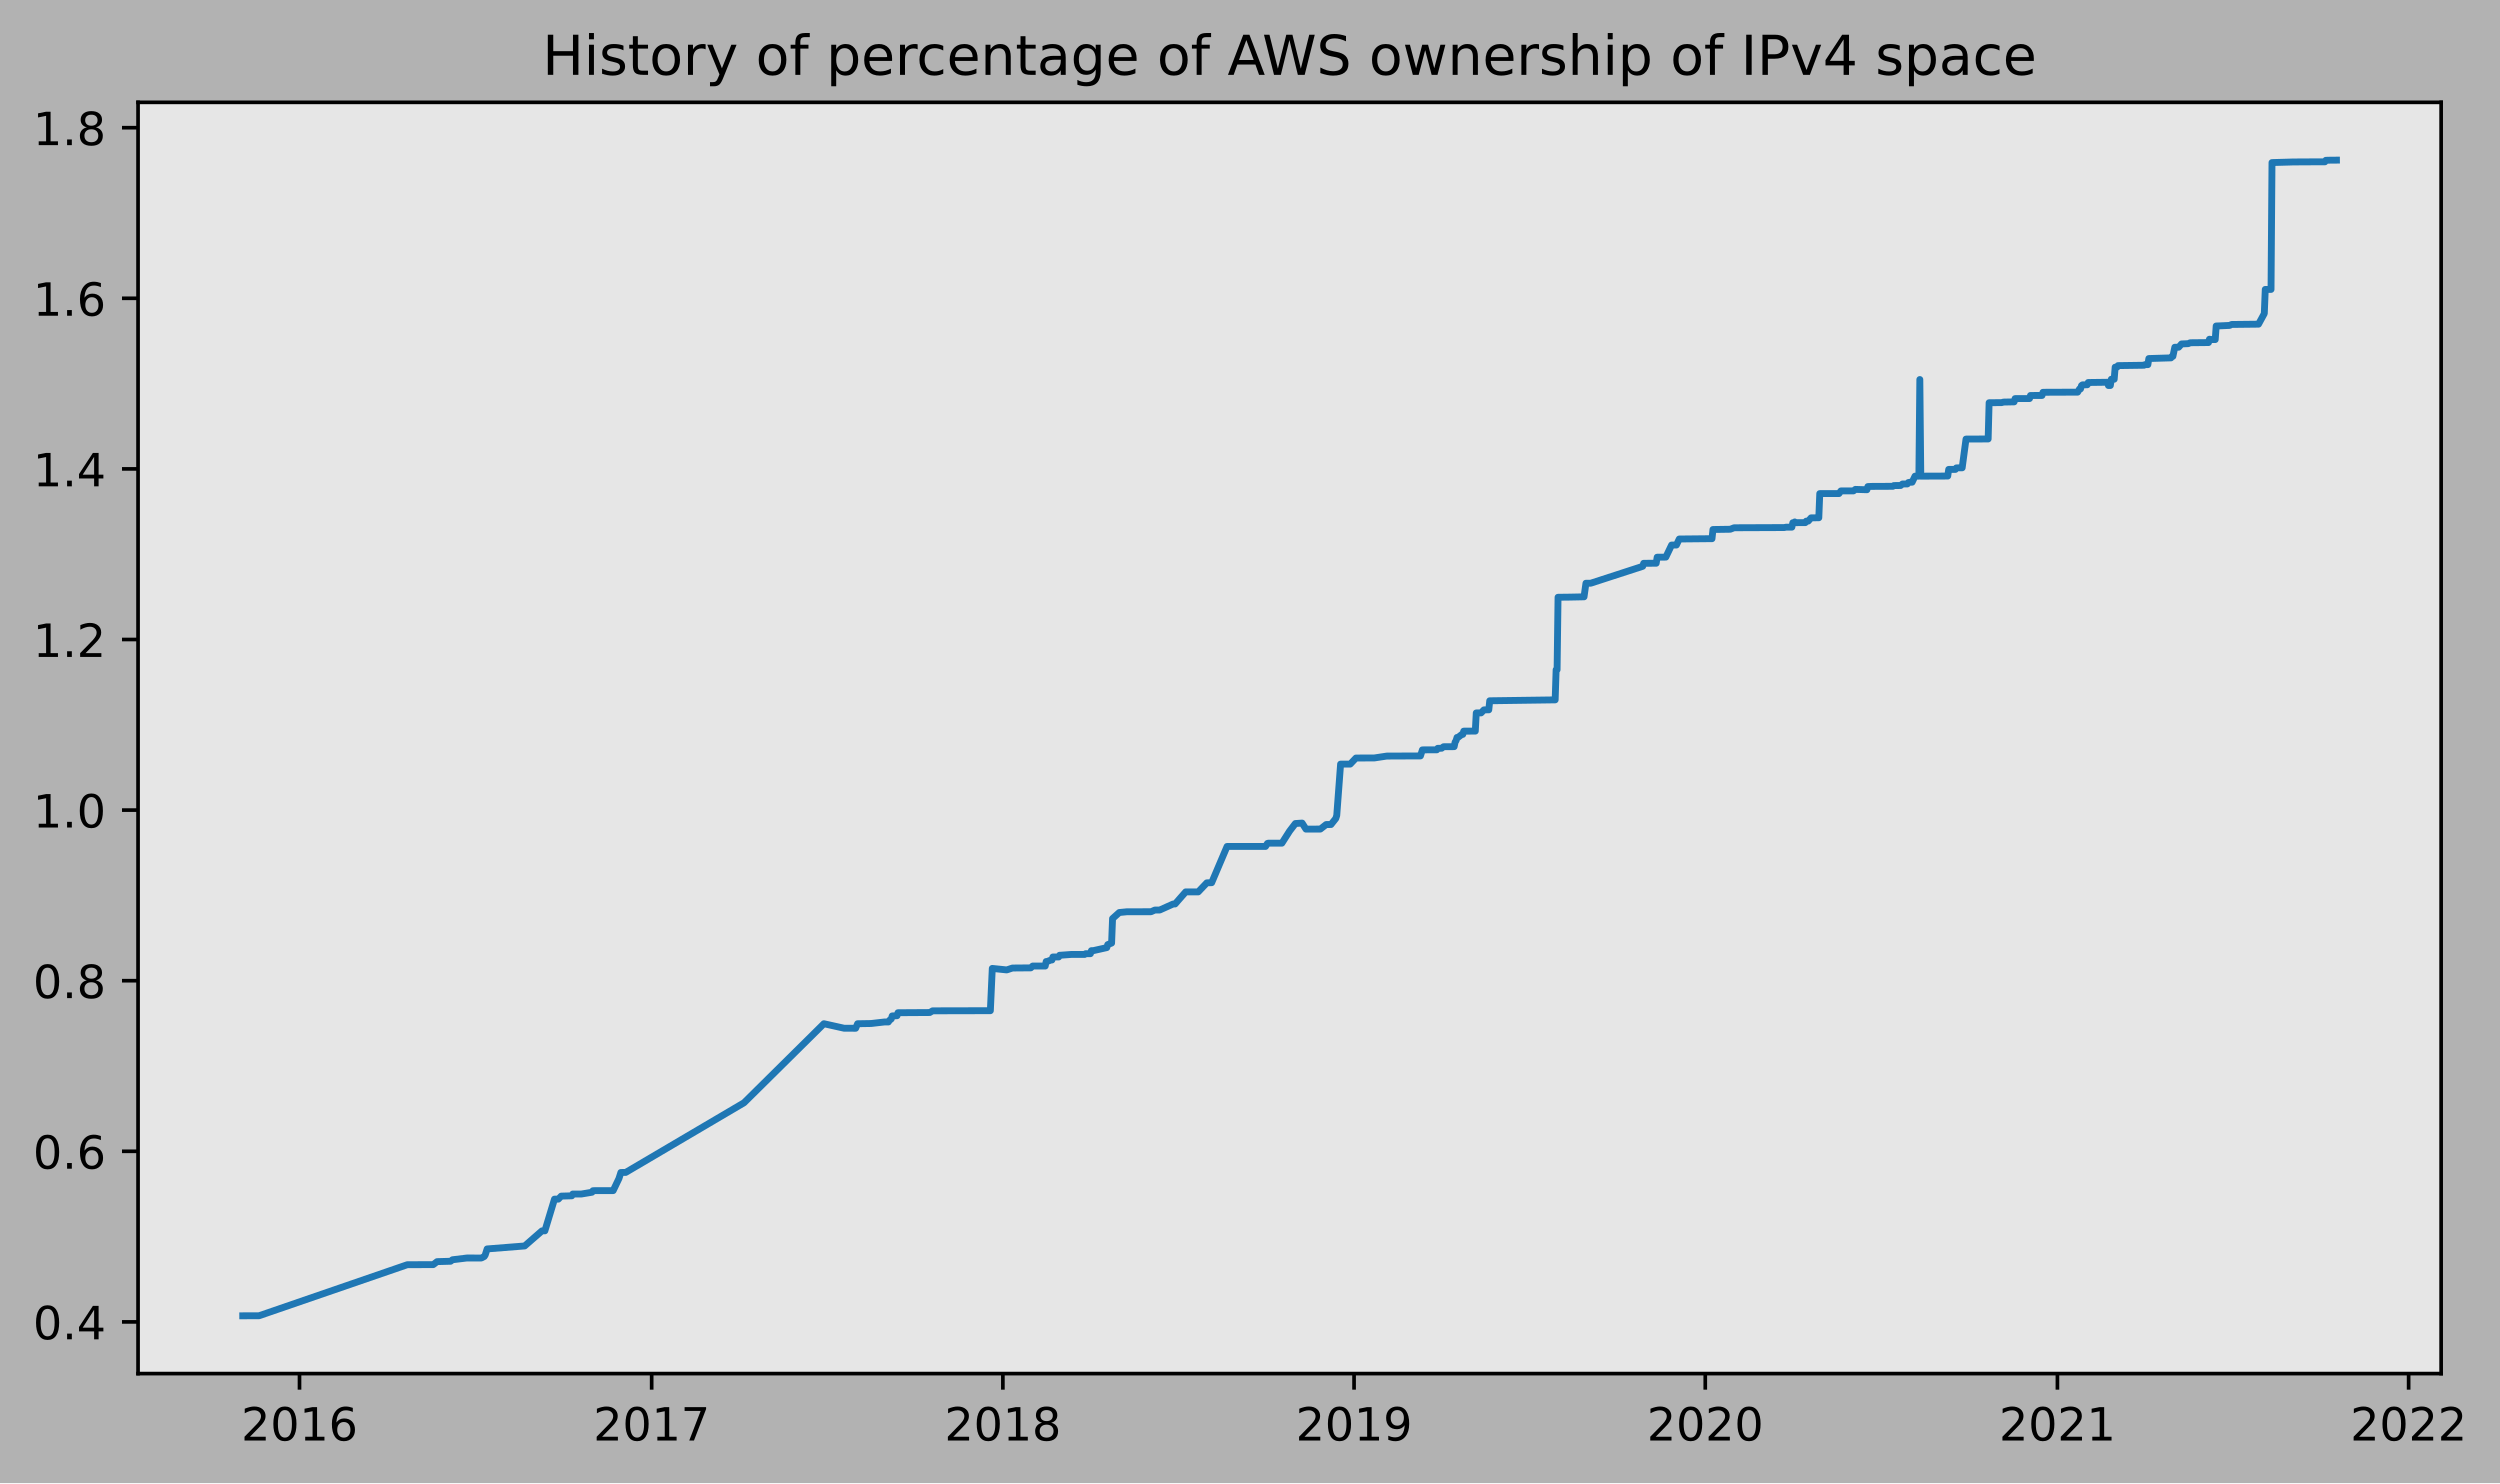
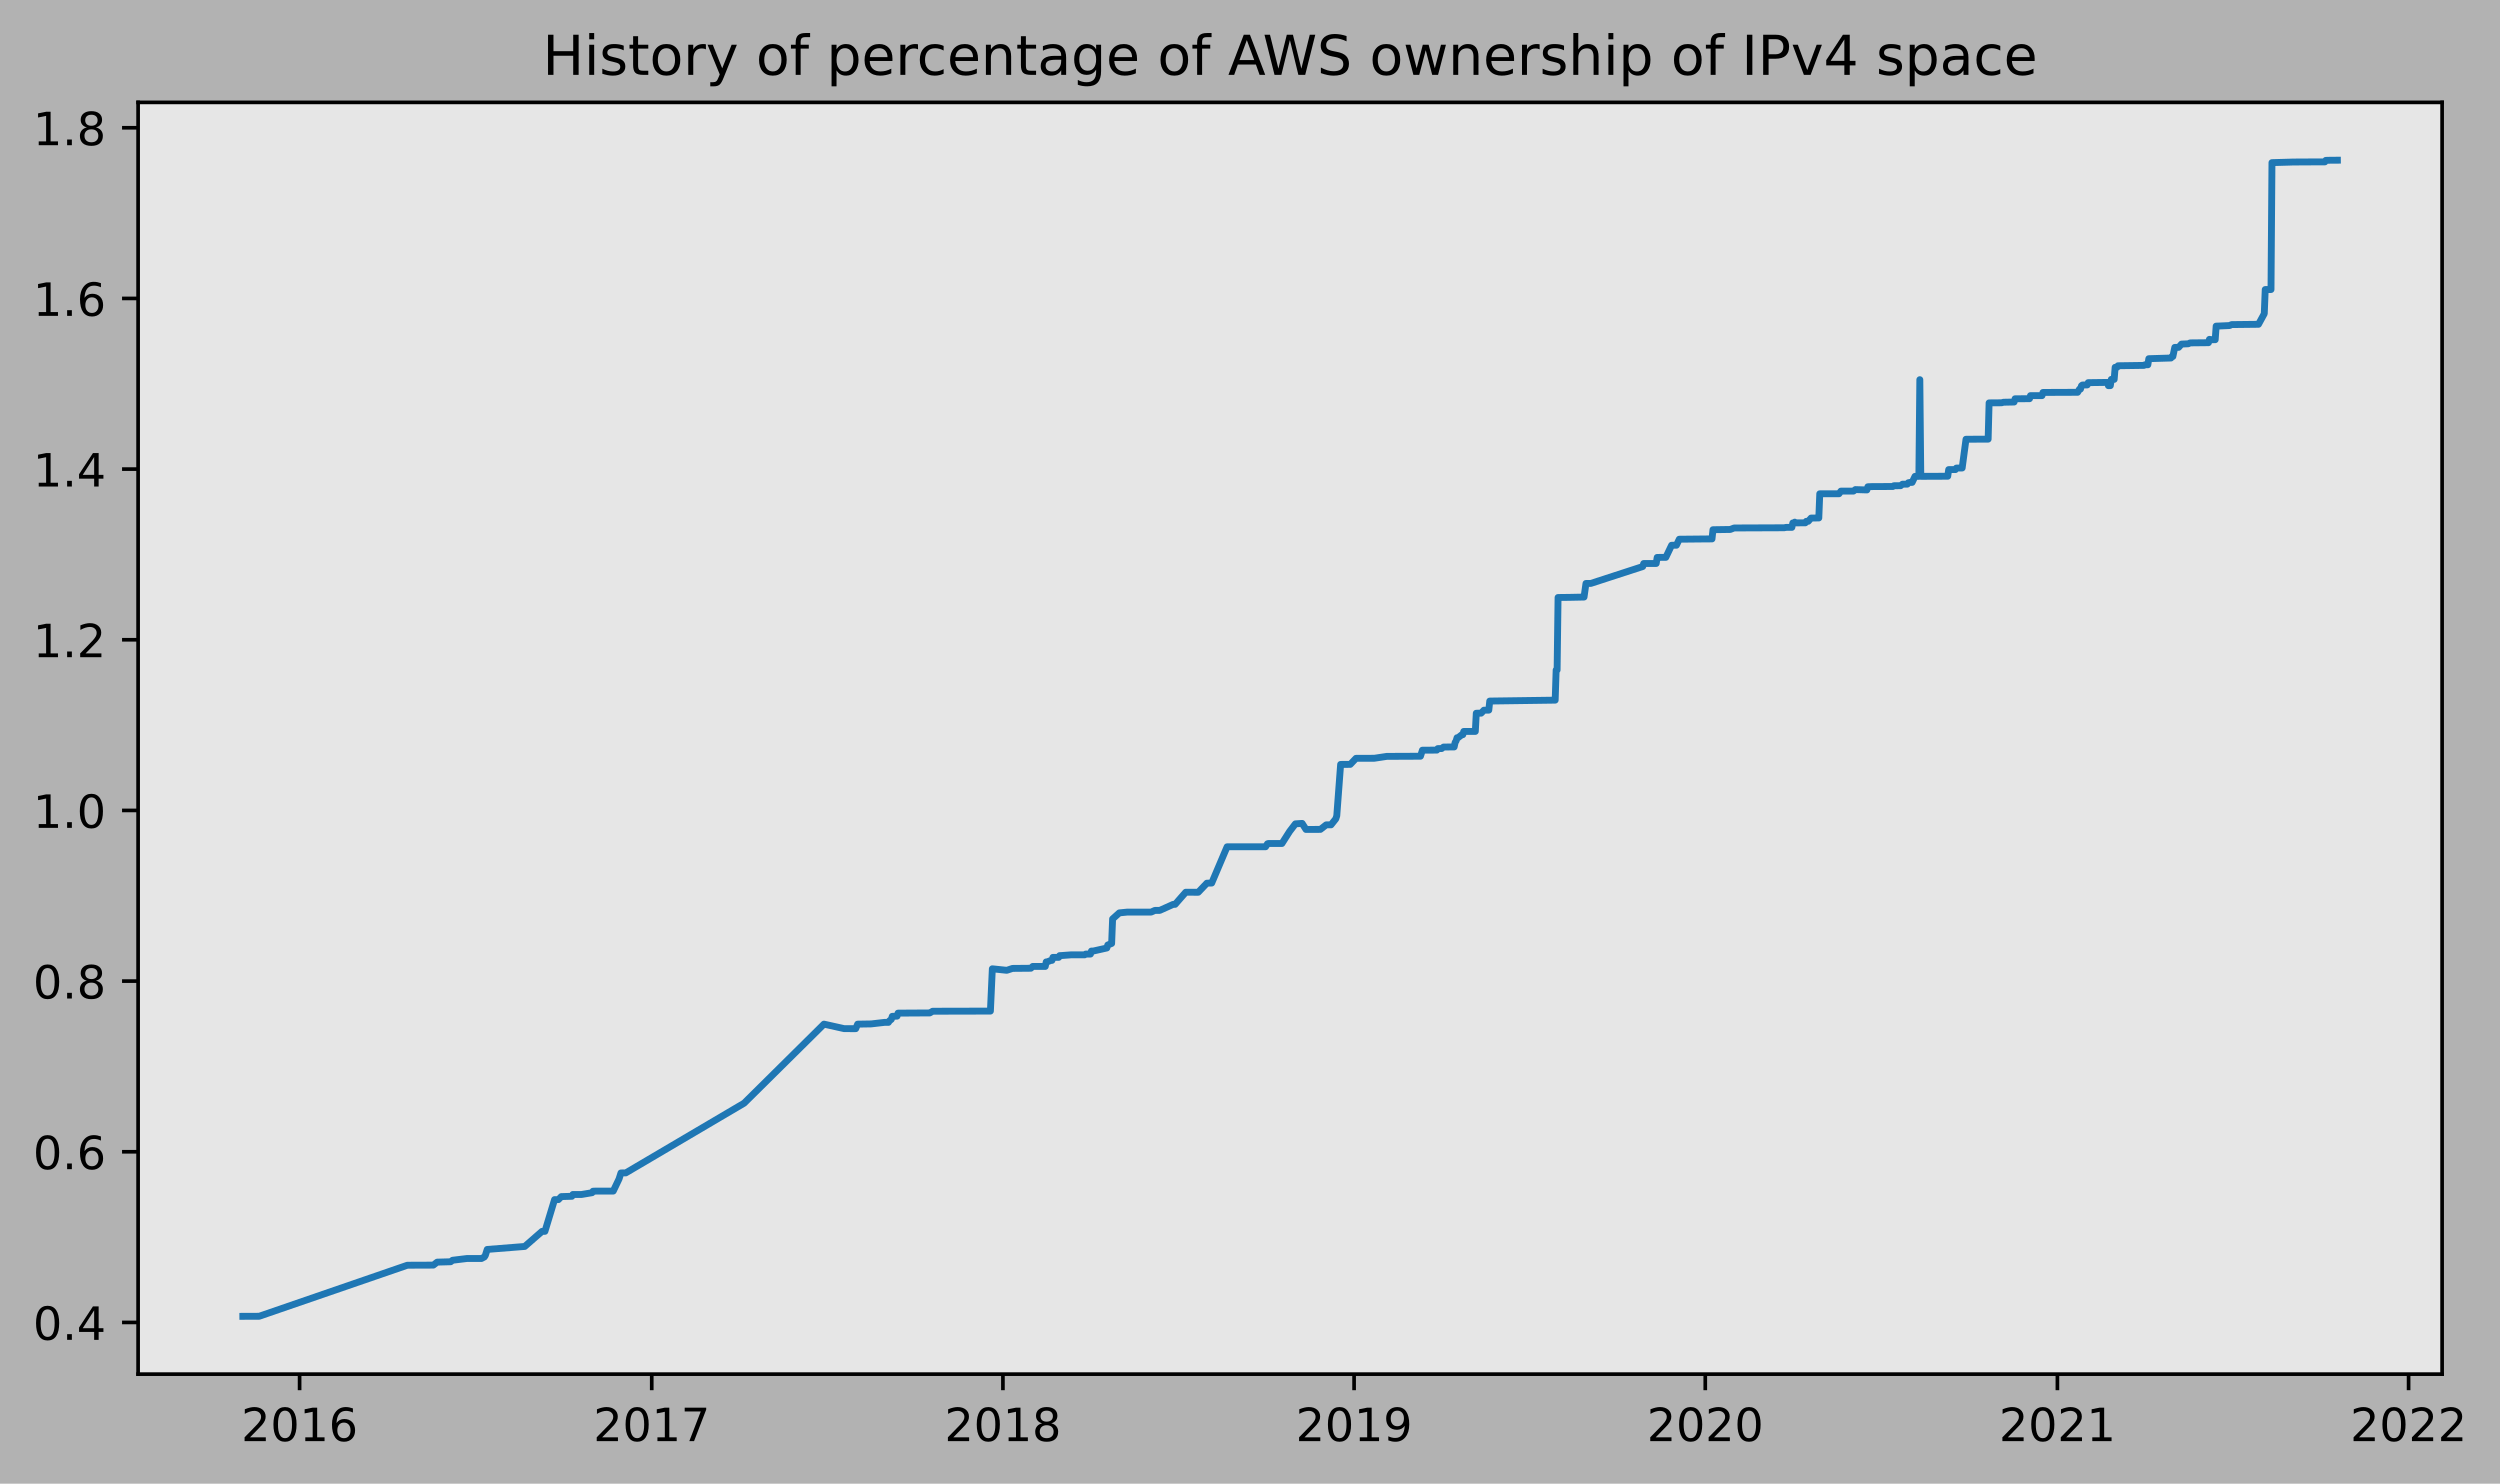
- <svg xmlns="http://www.w3.org/2000/svg" xmlns:xlink="http://www.w3.org/1999/xlink" height="323.396pt" version="1.1" viewBox="0 0 545.137 323.396" width="545.137pt">
+ <svg xmlns="http://www.w3.org/2000/svg" xmlns:xlink="http://www.w3.org/1999/xlink" height="323.396pt" version="1.1" viewBox="0 0 544.92 323.396" width="544.92pt">
  <defs>
    <style type="text/css">
*{stroke-linecap:butt;stroke-linejoin:round;}
  </style>
  </defs>
  <g id="figure_1">
    <g id="patch_1">
-       <path d="M 0 323.396  L 545.137 323.396  L 545.137 0  L 0 0  z " style="fill:#b2b2b2;" />
+       <path d="M 0 323.396  L 544.92 323.396  L 544.92 0  L 0 0  z " style="fill:#b2b2b2;" />
    </g>
    <g id="axes_1">
      <g id="patch_2">
        <path d="M 30.103 299.518  L 532.303 299.518  L 532.303 22.318  L 30.103 22.318  z " style="fill:#e6e6e6;" />
      </g>
      <g id="matplotlib.axis_1">
        <g id="xtick_1">
          <g id="line2d_1">
            <defs>
-               <path d="M 0 0  L 0 3.5  " id="m5248934649" style="stroke:#000000;stroke-width:0.8;" />
-             </defs>
-             <g>
-               <use style="stroke:#000000;stroke-width:0.8;" x="65.309" xlink:href="#m5248934649" y="299.518" />
+               <path d="M 0 0  L 0 3.5  " id="m7d368a48fa" style="stroke:#000000;stroke-width:0.8;" />
+             </defs>
+             <g>
+               <use style="stroke:#000000;stroke-width:0.8;" x="65.303" xlink:href="#m7d368a48fa" y="299.518" />
            </g>
          </g>
          <g id="text_1">
            <defs>
              <path d="M 19.188 8.297  L 53.609 8.297  L 53.609 0  L 7.328 0  L 7.328 8.297  Q 12.938 14.109 22.625 23.891  Q 32.328 33.688 34.812 36.531  Q 39.547 41.844 41.422 45.531  Q 43.312 49.219 43.312 52.781  Q 43.312 58.594 39.234 62.25  Q 35.156 65.922 28.609 65.922  Q 23.969 65.922 18.812 64.312  Q 13.672 62.703 7.812 59.422  L 7.812 69.391  Q 13.766 71.781 18.938 73  Q 24.125 74.219 28.422 74.219  Q 39.75 74.219 46.484 68.547  Q 53.219 62.891 53.219 53.422  Q 53.219 48.922 51.531 44.891  Q 49.859 40.875 45.406 35.406  Q 44.188 33.984 37.641 27.219  Q 31.109 20.453 19.188 8.297  z " id="DejaVuSans-50" />
              <path d="M 31.781 66.406  Q 24.172 66.406 20.328 58.906  Q 16.5 51.422 16.5 36.375  Q 16.5 21.391 20.328 13.891  Q 24.172 6.391 31.781 6.391  Q 39.453 6.391 43.281 13.891  Q 47.125 21.391 47.125 36.375  Q 47.125 51.422 43.281 58.906  Q 39.453 66.406 31.781 66.406  z M 31.781 74.219  Q 44.047 74.219 50.516 64.516  Q 56.984 54.828 56.984 36.375  Q 56.984 17.969 50.516 8.266  Q 44.047 -1.422 31.781 -1.422  Q 19.531 -1.422 13.062 8.266  Q 6.594 17.969 6.594 36.375  Q 6.594 54.828 13.062 64.516  Q 19.531 74.219 31.781 74.219  z " id="DejaVuSans-48" />
              <path d="M 12.406 8.297  L 28.516 8.297  L 28.516 63.922  L 10.984 60.406  L 10.984 69.391  L 28.422 72.906  L 38.281 72.906  L 38.281 8.297  L 54.391 8.297  L 54.391 0  L 12.406 0  z " id="DejaVuSans-49" />
              <path d="M 33.016 40.375  Q 26.375 40.375 22.484 35.828  Q 18.609 31.297 18.609 23.391  Q 18.609 15.531 22.484 10.953  Q 26.375 6.391 33.016 6.391  Q 39.656 6.391 43.531 10.953  Q 47.406 15.531 47.406 23.391  Q 47.406 31.297 43.531 35.828  Q 39.656 40.375 33.016 40.375  z M 52.594 71.297  L 52.594 62.312  Q 48.875 64.062 45.094 64.984  Q 41.312 65.922 37.594 65.922  Q 27.828 65.922 22.672 59.328  Q 17.531 52.734 16.797 39.406  Q 19.672 43.656 24.016 45.922  Q 28.375 48.188 33.594 48.188  Q 44.578 48.188 50.953 41.516  Q 57.328 34.859 57.328 23.391  Q 57.328 12.156 50.688 5.359  Q 44.047 -1.422 33.016 -1.422  Q 20.359 -1.422 13.672 8.266  Q 6.984 17.969 6.984 36.375  Q 6.984 53.656 15.188 63.938  Q 23.391 74.219 37.203 74.219  Q 40.922 74.219 44.703 73.484  Q 48.484 72.75 52.594 71.297  z " id="DejaVuSans-54" />
            </defs>
-             <g transform="translate(52.58416 314.1166)scale(0.1 -0.1)">
+             <g transform="translate(52.57847 314.1166)scale(0.1 -0.1)">
              <use xlink:href="#DejaVuSans-50" />
              <use x="63.623" xlink:href="#DejaVuSans-48" />
              <use x="127.246" xlink:href="#DejaVuSans-49" />
              <use x="190.869" xlink:href="#DejaVuSans-54" />
            </g>
          </g>
        </g>
        <g id="xtick_2">
          <g id="line2d_2">
            <g>
-               <use style="stroke:#000000;stroke-width:0.8;" x="142.099" xlink:href="#m5248934649" y="299.518" />
+               <use style="stroke:#000000;stroke-width:0.8;" x="142.058" xlink:href="#m7d368a48fa" y="299.518" />
            </g>
          </g>
          <g id="text_2">
            <defs>
              <path d="M 8.203 72.906  L 55.078 72.906  L 55.078 68.703  L 28.609 0  L 18.312 0  L 43.219 64.594  L 8.203 64.594  z " id="DejaVuSans-55" />
            </defs>
-             <g transform="translate(129.3744 314.1166)scale(0.1 -0.1)">
+             <g transform="translate(129.3335 314.1166)scale(0.1 -0.1)">
              <use xlink:href="#DejaVuSans-50" />
              <use x="63.623" xlink:href="#DejaVuSans-48" />
              <use x="127.246" xlink:href="#DejaVuSans-49" />
              <use x="190.869" xlink:href="#DejaVuSans-55" />
            </g>
          </g>
        </g>
        <g id="xtick_3">
          <g id="line2d_3">
            <g>
-               <use style="stroke:#000000;stroke-width:0.8;" x="218.68" xlink:href="#m5248934649" y="299.518" />
+               <use style="stroke:#000000;stroke-width:0.8;" x="218.604" xlink:href="#m7d368a48fa" y="299.518" />
            </g>
          </g>
          <g id="text_3">
            <defs>
              <path d="M 31.781 34.625  Q 24.75 34.625 20.719 30.859  Q 16.703 27.094 16.703 20.516  Q 16.703 13.922 20.719 10.156  Q 24.75 6.391 31.781 6.391  Q 38.812 6.391 42.859 10.172  Q 46.922 13.969 46.922 20.516  Q 46.922 27.094 42.891 30.859  Q 38.875 34.625 31.781 34.625  z M 21.922 38.812  Q 15.578 40.375 12.031 44.719  Q 8.5 49.078 8.5 55.328  Q 8.5 64.062 14.719 69.141  Q 20.953 74.219 31.781 74.219  Q 42.672 74.219 48.875 69.141  Q 55.078 64.062 55.078 55.328  Q 55.078 49.078 51.531 44.719  Q 48 40.375 41.703 38.812  Q 48.828 37.156 52.797 32.312  Q 56.781 27.484 56.781 20.516  Q 56.781 9.906 50.312 4.234  Q 43.844 -1.422 31.781 -1.422  Q 19.734 -1.422 13.25 4.234  Q 6.781 9.906 6.781 20.516  Q 6.781 27.484 10.781 32.312  Q 14.797 37.156 21.922 38.812  z M 18.312 54.391  Q 18.312 48.734 21.844 45.562  Q 25.391 42.391 31.781 42.391  Q 38.141 42.391 41.719 45.562  Q 45.312 48.734 45.312 54.391  Q 45.312 60.062 41.719 63.234  Q 38.141 66.406 31.781 66.406  Q 25.391 66.406 21.844 63.234  Q 18.312 60.062 18.312 54.391  z " id="DejaVuSans-56" />
            </defs>
-             <g transform="translate(205.9549 314.1166)scale(0.1 -0.1)">
+             <g transform="translate(205.8788 314.1166)scale(0.1 -0.1)">
              <use xlink:href="#DejaVuSans-50" />
              <use x="63.623" xlink:href="#DejaVuSans-48" />
              <use x="127.246" xlink:href="#DejaVuSans-49" />
              <use x="190.869" xlink:href="#DejaVuSans-56" />
            </g>
          </g>
        </g>
        <g id="xtick_4">
          <g id="line2d_4">
            <g>
-               <use style="stroke:#000000;stroke-width:0.8;" x="295.26" xlink:href="#m5248934649" y="299.518" />
+               <use style="stroke:#000000;stroke-width:0.8;" x="295.149" xlink:href="#m7d368a48fa" y="299.518" />
            </g>
          </g>
          <g id="text_4">
            <defs>
              <path d="M 10.984 1.516  L 10.984 10.5  Q 14.703 8.734 18.5 7.812  Q 22.312 6.891 25.984 6.891  Q 35.75 6.891 40.891 13.453  Q 46.047 20.016 46.781 33.406  Q 43.953 29.203 39.594 26.953  Q 35.25 24.703 29.984 24.703  Q 19.047 24.703 12.672 31.312  Q 6.297 37.938 6.297 49.422  Q 6.297 60.641 12.938 67.422  Q 19.578 74.219 30.609 74.219  Q 43.266 74.219 49.922 64.516  Q 56.594 54.828 56.594 36.375  Q 56.594 19.141 48.406 8.859  Q 40.234 -1.422 26.422 -1.422  Q 22.703 -1.422 18.891 -0.688  Q 15.094 0.047 10.984 1.516  z M 30.609 32.422  Q 37.25 32.422 41.125 36.953  Q 45.016 41.5 45.016 49.422  Q 45.016 57.281 41.125 61.844  Q 37.25 66.406 30.609 66.406  Q 23.969 66.406 20.094 61.844  Q 16.219 57.281 16.219 49.422  Q 16.219 41.5 20.094 36.953  Q 23.969 32.422 30.609 32.422  z " id="DejaVuSans-57" />
            </defs>
-             <g transform="translate(282.5354 314.1166)scale(0.1 -0.1)">
+             <g transform="translate(282.424 314.1166)scale(0.1 -0.1)">
              <use xlink:href="#DejaVuSans-50" />
              <use x="63.623" xlink:href="#DejaVuSans-48" />
              <use x="127.246" xlink:href="#DejaVuSans-49" />
              <use x="190.869" xlink:href="#DejaVuSans-57" />
            </g>
          </g>
        </g>
        <g id="xtick_5">
          <g id="line2d_5">
            <g>
-               <use style="stroke:#000000;stroke-width:0.8;" x="371.841" xlink:href="#m5248934649" y="299.518" />
+               <use style="stroke:#000000;stroke-width:0.8;" x="371.694" xlink:href="#m7d368a48fa" y="299.518" />
            </g>
          </g>
          <g id="text_5">
-             <g transform="translate(359.1158 314.1166)scale(0.1 -0.1)">
+             <g transform="translate(358.9693 314.1166)scale(0.1 -0.1)">
              <use xlink:href="#DejaVuSans-50" />
              <use x="63.623" xlink:href="#DejaVuSans-48" />
              <use x="127.246" xlink:href="#DejaVuSans-50" />
              <use x="190.869" xlink:href="#DejaVuSans-48" />
            </g>
          </g>
        </g>
        <g id="xtick_6">
          <g id="line2d_6">
            <g>
-               <use style="stroke:#000000;stroke-width:0.8;" x="448.631" xlink:href="#m5248934649" y="299.518" />
+               <use style="stroke:#000000;stroke-width:0.8;" x="448.449" xlink:href="#m7d368a48fa" y="299.518" />
            </g>
          </g>
          <g id="text_6">
-             <g transform="translate(435.9061 314.1166)scale(0.1 -0.1)">
+             <g transform="translate(435.7243 314.1166)scale(0.1 -0.1)">
              <use xlink:href="#DejaVuSans-50" />
              <use x="63.623" xlink:href="#DejaVuSans-48" />
              <use x="127.246" xlink:href="#DejaVuSans-50" />
              <use x="190.869" xlink:href="#DejaVuSans-49" />
            </g>
          </g>
        </g>
        <g id="xtick_7">
          <g id="line2d_7">
            <g>
-               <use style="stroke:#000000;stroke-width:0.8;" x="525.212" xlink:href="#m5248934649" y="299.518" />
+               <use style="stroke:#000000;stroke-width:0.8;" x="524.995" xlink:href="#m7d368a48fa" y="299.518" />
            </g>
          </g>
          <g id="text_7">
-             <g transform="translate(512.4866 314.1166)scale(0.1 -0.1)">
+             <g transform="translate(512.2696 314.1166)scale(0.1 -0.1)">
              <use xlink:href="#DejaVuSans-50" />
              <use x="63.623" xlink:href="#DejaVuSans-48" />
              <use x="127.246" xlink:href="#DejaVuSans-50" />
              <use x="190.869" xlink:href="#DejaVuSans-50" />
            </g>
          </g>
        </g>
      </g>
      <g id="matplotlib.axis_2">
        <g id="ytick_1">
          <g id="line2d_8">
            <defs>
-               <path d="M 0 0  L -3.5 0  " id="m8b4c148a23" style="stroke:#000000;stroke-width:0.8;" />
-             </defs>
-             <g>
-               <use style="stroke:#000000;stroke-width:0.8;" x="30.103" xlink:href="#m8b4c148a23" y="288.242" />
+               <path d="M 0 0  L -3.5 0  " id="md0dc377150" style="stroke:#000000;stroke-width:0.8;" />
+             </defs>
+             <g>
+               <use style="stroke:#000000;stroke-width:0.8;" x="30.103" xlink:href="#md0dc377150" y="288.242" />
            </g>
          </g>
          <g id="text_8">
            <defs>
              <path d="M 10.688 12.406  L 21 12.406  L 21 0  L 10.688 0  z " id="DejaVuSans-46" />
              <path d="M 37.797 64.312  L 12.891 25.391  L 37.797 25.391  z M 35.203 72.906  L 47.609 72.906  L 47.609 25.391  L 58.016 25.391  L 58.016 17.188  L 47.609 17.188  L 47.609 0  L 37.797 0  L 37.797 17.188  L 4.891 17.188  L 4.891 26.703  z " id="DejaVuSans-52" />
            </defs>
            <g transform="translate(7.2 292.0412)scale(0.1 -0.1)">
              <use xlink:href="#DejaVuSans-48" />
              <use x="63.623" xlink:href="#DejaVuSans-46" />
              <use x="95.41" xlink:href="#DejaVuSans-52" />
            </g>
          </g>
        </g>
        <g id="ytick_2">
          <g id="line2d_9">
            <g>
-               <use style="stroke:#000000;stroke-width:0.8;" x="30.103" xlink:href="#m8b4c148a23" y="251.043" />
+               <use style="stroke:#000000;stroke-width:0.8;" x="30.103" xlink:href="#md0dc377150" y="251.043" />
            </g>
          </g>
          <g id="text_9">
            <g transform="translate(7.2 254.8426)scale(0.1 -0.1)">
              <use xlink:href="#DejaVuSans-48" />
              <use x="63.623" xlink:href="#DejaVuSans-46" />
              <use x="95.41" xlink:href="#DejaVuSans-54" />
            </g>
          </g>
        </g>
        <g id="ytick_3">
          <g id="line2d_10">
            <g>
-               <use style="stroke:#000000;stroke-width:0.8;" x="30.103" xlink:href="#m8b4c148a23" y="213.845" />
+               <use style="stroke:#000000;stroke-width:0.8;" x="30.103" xlink:href="#md0dc377150" y="213.845" />
            </g>
          </g>
          <g id="text_10">
            <g transform="translate(7.2 217.6441)scale(0.1 -0.1)">
              <use xlink:href="#DejaVuSans-48" />
              <use x="63.623" xlink:href="#DejaVuSans-46" />
              <use x="95.41" xlink:href="#DejaVuSans-56" />
            </g>
          </g>
        </g>
        <g id="ytick_4">
          <g id="line2d_11">
            <g>
-               <use style="stroke:#000000;stroke-width:0.8;" x="30.103" xlink:href="#m8b4c148a23" y="176.646" />
+               <use style="stroke:#000000;stroke-width:0.8;" x="30.103" xlink:href="#md0dc377150" y="176.646" />
            </g>
          </g>
          <g id="text_11">
            <g transform="translate(7.2 180.4456)scale(0.1 -0.1)">
              <use xlink:href="#DejaVuSans-49" />
              <use x="63.623" xlink:href="#DejaVuSans-46" />
              <use x="95.41" xlink:href="#DejaVuSans-48" />
            </g>
          </g>
        </g>
        <g id="ytick_5">
          <g id="line2d_12">
            <g>
-               <use style="stroke:#000000;stroke-width:0.8;" x="30.103" xlink:href="#m8b4c148a23" y="139.448" />
+               <use style="stroke:#000000;stroke-width:0.8;" x="30.103" xlink:href="#md0dc377150" y="139.448" />
            </g>
          </g>
          <g id="text_12">
            <g transform="translate(7.2 143.2471)scale(0.1 -0.1)">
              <use xlink:href="#DejaVuSans-49" />
              <use x="63.623" xlink:href="#DejaVuSans-46" />
              <use x="95.41" xlink:href="#DejaVuSans-50" />
            </g>
          </g>
        </g>
        <g id="ytick_6">
          <g id="line2d_13">
            <g>
-               <use style="stroke:#000000;stroke-width:0.8;" x="30.103" xlink:href="#m8b4c148a23" y="102.249" />
+               <use style="stroke:#000000;stroke-width:0.8;" x="30.103" xlink:href="#md0dc377150" y="102.249" />
            </g>
          </g>
          <g id="text_13">
            <g transform="translate(7.2 106.0486)scale(0.1 -0.1)">
              <use xlink:href="#DejaVuSans-49" />
              <use x="63.623" xlink:href="#DejaVuSans-46" />
              <use x="95.41" xlink:href="#DejaVuSans-52" />
            </g>
          </g>
        </g>
        <g id="ytick_7">
          <g id="line2d_14">
            <g>
-               <use style="stroke:#000000;stroke-width:0.8;" x="30.103" xlink:href="#m8b4c148a23" y="65.051" />
+               <use style="stroke:#000000;stroke-width:0.8;" x="30.103" xlink:href="#md0dc377150" y="65.051" />
            </g>
          </g>
          <g id="text_14">
            <g transform="translate(7.2 68.85008)scale(0.1 -0.1)">
              <use xlink:href="#DejaVuSans-49" />
              <use x="63.623" xlink:href="#DejaVuSans-46" />
              <use x="95.41" xlink:href="#DejaVuSans-54" />
            </g>
          </g>
        </g>
        <g id="ytick_8">
          <g id="line2d_15">
            <g>
-               <use style="stroke:#000000;stroke-width:0.8;" x="30.103" xlink:href="#m8b4c148a23" y="27.852" />
+               <use style="stroke:#000000;stroke-width:0.8;" x="30.103" xlink:href="#md0dc377150" y="27.852" />
            </g>
          </g>
          <g id="text_15">
            <g transform="translate(7.2 31.65156)scale(0.1 -0.1)">
              <use xlink:href="#DejaVuSans-49" />
              <use x="63.623" xlink:href="#DejaVuSans-46" />
              <use x="95.41" xlink:href="#DejaVuSans-56" />
            </g>
          </g>
        </g>
      </g>
      <g id="line2d_16">
-         <path clip-path="url(#p8bd63e2298)" d="M 52.93 286.918  L 56.497 286.904  L 88.808 275.778  L 94.473 275.754  L 95.312 275.105  L 98.249 275.023  L 98.669 274.695  L 101.816 274.313  L 104.963 274.316  L 105.593 273.987  L 105.802 273.657  L 106.222 272.335  L 114.405 271.688  L 118.181 268.394  L 118.811 268.391  L 120.909 261.477  L 121.748 261.477  L 122.377 260.819  L 124.685 260.753  L 124.895 260.36  L 126.783 260.36  L 129.091 259.973  L 129.301 259.643  L 129.721 259.628  L 133.707 259.616  L 134.966 256.982  L 135.386 255.665  L 136.435 255.655  L 162.241 240.458  L 179.655 223.227  L 184.061 224.211  L 186.579 224.218  L 186.999 223.231  L 189.936 223.182  L 192.873 222.845  L 193.713 222.845  L 193.922 222.516  L 194.342 222.187  L 194.552 221.528  L 195.601 221.487  L 195.811 220.829  L 202.734 220.786  L 203.364 220.416  L 215.952 220.385  L 216.372 211.167  L 219.519 211.496  L 220.778 211.083  L 224.764 211.047  L 225.184 210.651  L 227.912 210.652  L 228.121 209.664  L 228.331 209.662  L 229.17 209.33  L 229.38 209.33  L 229.59 208.671  L 230.849 208.67  L 231.059 208.293  L 231.268 208.291  L 233.576 208.123  L 236.514 208.121  L 236.724 207.957  L 237.773 207.956  L 237.982 207.297  L 238.402 207.292  L 241.339 206.633  L 241.549 205.975  L 242.388 205.645  L 242.598 200.295  L 244.067 198.978  L 245.745 198.814  L 250.991 198.807  L 251.83 198.437  L 252.879 198.437  L 255.816 197.12  L 256.236 197.116  L 258.544 194.481  L 261.271 194.485  L 263.16 192.504  L 264.209 192.477  L 267.566 184.573  L 275.958 184.568  L 276.378 183.91  L 276.587 183.858  L 279.525 183.854  L 281.203 181.22  L 282.462 179.574  L 283.931 179.475  L 284.77 180.792  L 287.917 180.78  L 289.176 179.793  L 290.225 179.791  L 291.274 178.475  L 291.484 177.811  L 292.323 166.617  L 294.421 166.612  L 295.68 165.29  L 299.666 165.278  L 302.394 164.866  L 309.737 164.833  L 310.157 163.515  L 313.304 163.5  L 313.514 163.171  L 314.353 163.16  L 314.773 162.83  L 317.081 162.812  L 317.29 161.825  L 317.5 161.495  L 317.71 160.801  L 317.92 160.8  L 318.759 160.141  L 318.969 160.141  L 319.179 159.428  L 321.696 159.424  L 321.906 155.458  L 322.955 155.451  L 323.585 154.791  L 324.634 154.786  L 324.843 152.808  L 339.111 152.609  L 339.32 146.04  L 339.53 146.04  L 339.74 130.236  L 342.258 130.206  L 345.405 130.14  L 345.824 127.176  L 346.873 127.17  L 358.203 123.487  L 358.413 122.828  L 361.141 122.818  L 361.35 121.501  L 363.239 121.483  L 364.497 118.849  L 365.547 118.848  L 366.176 117.531  L 372.051 117.472  L 373.309 117.467  L 373.519 115.462  L 377.296 115.405  L 378.135 115.081  L 389.045 115.037  L 389.465 114.955  L 390.724 114.95  L 390.933 113.983  L 391.143 113.983  L 391.353 113.81  L 391.563 113.972  L 393.661 113.959  L 393.871 113.631  L 394.29 113.63  L 394.92 112.918  L 396.598 112.901  L 396.808 107.631  L 401.004 107.622  L 401.424 107.046  L 404.151 107.043  L 404.571 106.714  L 407.089 106.792  L 407.299 106.097  L 408.138 106.063  L 412.754 106.041  L 412.963 105.876  L 414.432 105.87  L 414.852 105.532  L 415.901 105.528  L 416.111 105.23  L 416.53 105.147  L 416.95 105.147  L 417.579 103.83  L 418.419 103.83  L 418.628 82.758  L 418.838 103.829  L 424.713 103.804  L 424.923 102.356  L 426.391 102.355  L 426.601 102.025  L 427.86 102.007  L 428.699 95.741  L 433.525 95.718  L 433.735 87.816  L 436.462 87.793  L 436.882 87.676  L 439.19 87.628  L 439.399 86.918  L 442.547 86.905  L 442.756 86.236  L 445.274 86.232  L 445.484 85.54  L 453.037 85.509  L 453.457 84.805  L 453.667 84.805  L 453.876 84.088  L 454.086 83.921  L 455.135 83.902  L 455.345 83.408  L 459.541 83.353  L 459.751 84.062  L 460.171 84.06  L 460.38 82.694  L 461.01 82.694  L 461.22 80.06  L 461.639 80.057  L 461.849 79.724  L 467.514 79.643  L 467.724 79.511  L 468.353 79.511  L 468.563 78.182  L 473.389 78.037  L 473.598 77.706  L 473.808 77.705  L 474.228 75.719  L 475.067 75.709  L 475.697 74.999  L 477.165 74.936  L 477.585 74.739  L 481.571 74.697  L 481.781 73.971  L 482.41 74.051  L 483.04 74.046  L 483.25 71.082  L 483.879 71.063  L 486.187 70.958  L 486.607 70.752  L 492.481 70.686  L 493.74 68.377  L 493.95 63.109  L 495.209 63.108  L 495.419 35.45  L 499.195 35.344  L 500.034 35.316  L 505.489 35.286  L 506.958 35.283  L 507.168 34.954  L 508.217 34.927  L 509.476 34.918  L 509.476 34.918  " style="fill:none;stroke:#1f77b4;stroke-linecap:square;stroke-width:1.5;" />
+         <path clip-path="url(#p013ea1068f)" d="M 52.93 286.918  L 56.496 286.904  L 88.791 275.778  L 94.454 275.754  L 95.292 275.105  L 98.228 275.023  L 98.648 274.695  L 101.794 274.313  L 104.939 274.316  L 105.568 273.987  L 105.778 273.657  L 106.198 272.335  L 114.376 271.688  L 118.151 268.394  L 118.78 268.391  L 120.877 261.477  L 121.716 261.477  L 122.345 260.819  L 124.652 260.753  L 124.862 260.36  L 126.749 260.36  L 129.056 259.973  L 129.266 259.643  L 129.685 259.628  L 133.67 259.616  L 134.928 256.982  L 135.348 255.665  L 136.396 255.655  L 162.191 240.458  L 179.597 223.227  L 184.001 224.211  L 186.518 224.218  L 186.937 223.231  L 189.873 223.182  L 192.809 222.845  L 193.648 222.845  L 193.858 222.516  L 194.277 222.187  L 194.487 221.528  L 195.535 221.487  L 195.745 220.829  L 202.666 220.786  L 203.295 220.416  L 215.877 220.385  L 216.297 211.167  L 219.443 211.496  L 220.701 211.083  L 224.685 211.047  L 225.105 210.651  L 227.831 210.652  L 228.041 209.664  L 228.251 209.662  L 229.089 209.33  L 229.299 209.33  L 229.509 208.671  L 230.767 208.67  L 230.977 208.293  L 231.187 208.291  L 233.493 208.123  L 236.429 208.121  L 236.639 207.957  L 237.688 207.956  L 237.897 207.297  L 238.317 207.292  L 241.253 206.633  L 241.462 205.975  L 242.301 205.645  L 242.511 200.295  L 243.979 198.978  L 245.657 198.814  L 250.9 198.807  L 251.738 198.437  L 252.787 198.437  L 255.723 197.12  L 256.142 197.116  L 258.449 194.481  L 261.176 194.485  L 263.063 192.504  L 264.112 192.477  L 267.467 184.573  L 275.855 184.568  L 276.275 183.91  L 276.485 183.858  L 279.421 183.854  L 281.098 181.22  L 282.357 179.574  L 283.825 179.475  L 284.663 180.792  L 287.809 180.78  L 289.067 179.793  L 290.116 179.791  L 291.164 178.475  L 291.374 177.811  L 292.213 166.617  L 294.31 166.612  L 295.568 165.29  L 299.553 165.278  L 302.279 164.866  L 309.619 164.833  L 310.039 163.515  L 313.184 163.5  L 313.394 163.171  L 314.233 163.16  L 314.652 162.83  L 316.959 162.812  L 317.169 161.825  L 317.379 161.495  L 317.588 160.801  L 317.798 160.8  L 318.637 160.141  L 318.847 160.141  L 319.056 159.428  L 321.573 159.424  L 321.783 155.458  L 322.831 155.451  L 323.46 154.791  L 324.509 154.786  L 324.719 152.808  L 338.979 152.609  L 339.189 146.04  L 339.399 146.04  L 339.608 130.236  L 342.125 130.206  L 345.27 130.14  L 345.69 127.176  L 346.738 127.17  L 358.063 123.487  L 358.273 122.828  L 360.999 122.818  L 361.209 121.501  L 363.096 121.483  L 364.354 118.849  L 365.403 118.848  L 366.032 117.531  L 371.904 117.472  L 373.162 117.467  L 373.372 115.462  L 377.147 115.405  L 377.986 115.081  L 388.891 115.037  L 389.31 114.955  L 390.569 114.95  L 390.778 113.983  L 390.988 113.983  L 391.198 113.81  L 391.407 113.972  L 393.504 113.959  L 393.714 113.631  L 394.134 113.63  L 394.763 112.918  L 396.44 112.901  L 396.65 107.631  L 400.844 107.622  L 401.264 107.046  L 403.99 107.043  L 404.41 106.714  L 406.926 106.792  L 407.136 106.097  L 407.975 106.063  L 412.588 106.041  L 412.798 105.876  L 414.266 105.87  L 414.686 105.532  L 415.734 105.528  L 415.944 105.23  L 416.363 105.147  L 416.783 105.147  L 417.412 103.83  L 418.251 103.83  L 418.46 82.758  L 418.67 103.829  L 424.542 103.804  L 424.752 102.356  L 426.22 102.355  L 426.429 102.025  L 427.688 102.007  L 428.527 95.741  L 433.35 95.718  L 433.56 87.816  L 436.286 87.793  L 436.705 87.676  L 439.012 87.628  L 439.222 86.918  L 442.368 86.905  L 442.577 86.236  L 445.094 86.232  L 445.304 85.54  L 452.853 85.509  L 453.273 84.805  L 453.482 84.805  L 453.692 84.088  L 453.902 83.921  L 454.95 83.902  L 455.16 83.408  L 459.354 83.353  L 459.564 84.062  L 459.984 84.06  L 460.193 82.694  L 460.822 82.694  L 461.032 80.06  L 461.452 80.057  L 461.661 79.724  L 467.324 79.643  L 467.533 79.511  L 468.162 79.511  L 468.372 78.182  L 473.195 78.037  L 473.405 77.706  L 473.615 77.705  L 474.034 75.719  L 474.873 75.709  L 475.502 74.999  L 476.97 74.936  L 477.39 74.739  L 481.374 74.697  L 481.584 73.971  L 482.213 74.051  L 482.842 74.046  L 483.052 71.082  L 483.681 71.063  L 485.988 70.958  L 486.407 70.752  L 492.279 70.686  L 493.538 68.377  L 493.747 63.109  L 495.006 63.108  L 495.215 35.45  L 498.99 35.344  L 499.829 35.316  L 505.282 35.286  L 506.75 35.283  L 506.959 34.954  L 508.008 34.927  L 509.476 34.918  L 509.476 34.918  " style="fill:none;stroke:#1f77b4;stroke-linecap:square;stroke-width:1.5;" />
      </g>
      <g id="patch_3">
        <path d="M 30.103 299.518  L 30.103 22.318  " style="fill:none;stroke:#000000;stroke-linecap:square;stroke-linejoin:miter;stroke-width:0.8;" />
      </g>
      <g id="patch_4">
        <path d="M 532.303 299.518  L 532.303 22.318  " style="fill:none;stroke:#000000;stroke-linecap:square;stroke-linejoin:miter;stroke-width:0.8;" />
      </g>
      <g id="patch_5">
        <path d="M 30.103 299.518  L 532.303 299.518  " style="fill:none;stroke:#000000;stroke-linecap:square;stroke-linejoin:miter;stroke-width:0.8;" />
      </g>
      <g id="patch_6">
        <path d="M 30.103 22.318  L 532.303 22.318  " style="fill:none;stroke:#000000;stroke-linecap:square;stroke-linejoin:miter;stroke-width:0.8;" />
      </g>
      <g id="text_16">
        <defs>
          <path d="M 9.812 72.906  L 19.672 72.906  L 19.672 43.016  L 55.516 43.016  L 55.516 72.906  L 65.375 72.906  L 65.375 0  L 55.516 0  L 55.516 34.719  L 19.672 34.719  L 19.672 0  L 9.812 0  z " id="DejaVuSans-72" />
          <path d="M 9.422 54.688  L 18.406 54.688  L 18.406 0  L 9.422 0  z M 9.422 75.984  L 18.406 75.984  L 18.406 64.594  L 9.422 64.594  z " id="DejaVuSans-105" />
          <path d="M 44.281 53.078  L 44.281 44.578  Q 40.484 46.531 36.375 47.5  Q 32.281 48.484 27.875 48.484  Q 21.188 48.484 17.844 46.438  Q 14.5 44.391 14.5 40.281  Q 14.5 37.156 16.891 35.375  Q 19.281 33.594 26.516 31.984  L 29.594 31.297  Q 39.156 29.25 43.188 25.516  Q 47.219 21.781 47.219 15.094  Q 47.219 7.469 41.188 3.016  Q 35.156 -1.422 24.609 -1.422  Q 20.219 -1.422 15.453 -0.562  Q 10.688 0.297 5.422 2  L 5.422 11.281  Q 10.406 8.688 15.234 7.391  Q 20.062 6.109 24.812 6.109  Q 31.156 6.109 34.562 8.281  Q 37.984 10.453 37.984 14.406  Q 37.984 18.062 35.516 20.016  Q 33.062 21.969 24.703 23.781  L 21.578 24.516  Q 13.234 26.266 9.516 29.906  Q 5.812 33.547 5.812 39.891  Q 5.812 47.609 11.281 51.797  Q 16.75 56 26.812 56  Q 31.781 56 36.172 55.266  Q 40.578 54.547 44.281 53.078  z " id="DejaVuSans-115" />
          <path d="M 18.312 70.219  L 18.312 54.688  L 36.812 54.688  L 36.812 47.703  L 18.312 47.703  L 18.312 18.016  Q 18.312 11.328 20.141 9.422  Q 21.969 7.516 27.594 7.516  L 36.812 7.516  L 36.812 0  L 27.594 0  Q 17.188 0 13.234 3.875  Q 9.281 7.766 9.281 18.016  L 9.281 47.703  L 2.688 47.703  L 2.688 54.688  L 9.281 54.688  L 9.281 70.219  z " id="DejaVuSans-116" />
          <path d="M 30.609 48.391  Q 23.391 48.391 19.188 42.75  Q 14.984 37.109 14.984 27.297  Q 14.984 17.484 19.156 11.844  Q 23.344 6.203 30.609 6.203  Q 37.797 6.203 41.984 11.859  Q 46.188 17.531 46.188 27.297  Q 46.188 37.016 41.984 42.703  Q 37.797 48.391 30.609 48.391  z M 30.609 56  Q 42.328 56 49.016 48.375  Q 55.719 40.766 55.719 27.297  Q 55.719 13.875 49.016 6.219  Q 42.328 -1.422 30.609 -1.422  Q 18.844 -1.422 12.172 6.219  Q 5.516 13.875 5.516 27.297  Q 5.516 40.766 12.172 48.375  Q 18.844 56 30.609 56  z " id="DejaVuSans-111" />
          <path d="M 41.109 46.297  Q 39.594 47.172 37.812 47.578  Q 36.031 48 33.891 48  Q 26.266 48 22.188 43.047  Q 18.109 38.094 18.109 28.812  L 18.109 0  L 9.078 0  L 9.078 54.688  L 18.109 54.688  L 18.109 46.188  Q 20.953 51.172 25.484 53.578  Q 30.031 56 36.531 56  Q 37.453 56 38.578 55.875  Q 39.703 55.766 41.062 55.516  z " id="DejaVuSans-114" />
          <path d="M 32.172 -5.078  Q 28.375 -14.844 24.75 -17.812  Q 21.141 -20.797 15.094 -20.797  L 7.906 -20.797  L 7.906 -13.281  L 13.188 -13.281  Q 16.891 -13.281 18.938 -11.516  Q 21 -9.766 23.484 -3.219  L 25.094 0.875  L 2.984 54.688  L 12.5 54.688  L 29.594 11.922  L 46.688 54.688  L 56.203 54.688  z " id="DejaVuSans-121" />
          <path id="DejaVuSans-32" />
          <path d="M 37.109 75.984  L 37.109 68.5  L 28.516 68.5  Q 23.688 68.5 21.797 66.547  Q 19.922 64.594 19.922 59.516  L 19.922 54.688  L 34.719 54.688  L 34.719 47.703  L 19.922 47.703  L 19.922 0  L 10.891 0  L 10.891 47.703  L 2.297 47.703  L 2.297 54.688  L 10.891 54.688  L 10.891 58.5  Q 10.891 67.625 15.141 71.797  Q 19.391 75.984 28.609 75.984  z " id="DejaVuSans-102" />
          <path d="M 18.109 8.203  L 18.109 -20.797  L 9.078 -20.797  L 9.078 54.688  L 18.109 54.688  L 18.109 46.391  Q 20.953 51.266 25.266 53.625  Q 29.594 56 35.594 56  Q 45.562 56 51.781 48.094  Q 58.016 40.188 58.016 27.297  Q 58.016 14.406 51.781 6.484  Q 45.562 -1.422 35.594 -1.422  Q 29.594 -1.422 25.266 0.953  Q 20.953 3.328 18.109 8.203  z M 48.688 27.297  Q 48.688 37.203 44.609 42.844  Q 40.531 48.484 33.406 48.484  Q 26.266 48.484 22.188 42.844  Q 18.109 37.203 18.109 27.297  Q 18.109 17.391 22.188 11.75  Q 26.266 6.109 33.406 6.109  Q 40.531 6.109 44.609 11.75  Q 48.688 17.391 48.688 27.297  z " id="DejaVuSans-112" />
          <path d="M 56.203 29.594  L 56.203 25.203  L 14.891 25.203  Q 15.484 15.922 20.484 11.062  Q 25.484 6.203 34.422 6.203  Q 39.594 6.203 44.453 7.469  Q 49.312 8.734 54.109 11.281  L 54.109 2.781  Q 49.266 0.734 44.188 -0.344  Q 39.109 -1.422 33.891 -1.422  Q 20.797 -1.422 13.156 6.188  Q 5.516 13.812 5.516 26.812  Q 5.516 40.234 12.766 48.109  Q 20.016 56 32.328 56  Q 43.359 56 49.781 48.891  Q 56.203 41.797 56.203 29.594  z M 47.219 32.234  Q 47.125 39.594 43.094 43.984  Q 39.062 48.391 32.422 48.391  Q 24.906 48.391 20.391 44.141  Q 15.875 39.891 15.188 32.172  z " id="DejaVuSans-101" />
          <path d="M 48.781 52.594  L 48.781 44.188  Q 44.969 46.297 41.141 47.344  Q 37.312 48.391 33.406 48.391  Q 24.656 48.391 19.812 42.844  Q 14.984 37.312 14.984 27.297  Q 14.984 17.281 19.812 11.734  Q 24.656 6.203 33.406 6.203  Q 37.312 6.203 41.141 7.25  Q 44.969 8.297 48.781 10.406  L 48.781 2.094  Q 45.016 0.344 40.984 -0.531  Q 36.969 -1.422 32.422 -1.422  Q 20.062 -1.422 12.781 6.344  Q 5.516 14.109 5.516 27.297  Q 5.516 40.672 12.859 48.328  Q 20.219 56 33.016 56  Q 37.156 56 41.109 55.141  Q 45.062 54.297 48.781 52.594  z " id="DejaVuSans-99" />
          <path d="M 54.891 33.016  L 54.891 0  L 45.906 0  L 45.906 32.719  Q 45.906 40.484 42.875 44.328  Q 39.844 48.188 33.797 48.188  Q 26.516 48.188 22.312 43.547  Q 18.109 38.922 18.109 30.906  L 18.109 0  L 9.078 0  L 9.078 54.688  L 18.109 54.688  L 18.109 46.188  Q 21.344 51.125 25.703 53.562  Q 30.078 56 35.797 56  Q 45.219 56 50.047 50.172  Q 54.891 44.344 54.891 33.016  z " id="DejaVuSans-110" />
          <path d="M 34.281 27.484  Q 23.391 27.484 19.188 25  Q 14.984 22.516 14.984 16.5  Q 14.984 11.719 18.141 8.906  Q 21.297 6.109 26.703 6.109  Q 34.188 6.109 38.703 11.406  Q 43.219 16.703 43.219 25.484  L 43.219 27.484  z M 52.203 31.203  L 52.203 0  L 43.219 0  L 43.219 8.297  Q 40.141 3.328 35.547 0.953  Q 30.953 -1.422 24.312 -1.422  Q 15.922 -1.422 10.953 3.297  Q 6 8.016 6 15.922  Q 6 25.141 12.172 29.828  Q 18.359 34.516 30.609 34.516  L 43.219 34.516  L 43.219 35.406  Q 43.219 41.609 39.141 45  Q 35.062 48.391 27.688 48.391  Q 23 48.391 18.547 47.266  Q 14.109 46.141 10.016 43.891  L 10.016 52.203  Q 14.938 54.109 19.578 55.047  Q 24.219 56 28.609 56  Q 40.484 56 46.344 49.844  Q 52.203 43.703 52.203 31.203  z " id="DejaVuSans-97" />
          <path d="M 45.406 27.984  Q 45.406 37.75 41.375 43.109  Q 37.359 48.484 30.078 48.484  Q 22.859 48.484 18.828 43.109  Q 14.797 37.75 14.797 27.984  Q 14.797 18.266 18.828 12.891  Q 22.859 7.516 30.078 7.516  Q 37.359 7.516 41.375 12.891  Q 45.406 18.266 45.406 27.984  z M 54.391 6.781  Q 54.391 -7.172 48.188 -13.984  Q 42 -20.797 29.203 -20.797  Q 24.469 -20.797 20.266 -20.094  Q 16.062 -19.391 12.109 -17.922  L 12.109 -9.188  Q 16.062 -11.328 19.922 -12.344  Q 23.781 -13.375 27.781 -13.375  Q 36.625 -13.375 41.016 -8.766  Q 45.406 -4.156 45.406 5.172  L 45.406 9.625  Q 42.625 4.781 38.281 2.391  Q 33.938 0 27.875 0  Q 17.828 0 11.672 7.656  Q 5.516 15.328 5.516 27.984  Q 5.516 40.672 11.672 48.328  Q 17.828 56 27.875 56  Q 33.938 56 38.281 53.609  Q 42.625 51.219 45.406 46.391  L 45.406 54.688  L 54.391 54.688  z " id="DejaVuSans-103" />
          <path d="M 34.188 63.188  L 20.797 26.906  L 47.609 26.906  z M 28.609 72.906  L 39.797 72.906  L 67.578 0  L 57.328 0  L 50.688 18.703  L 17.828 18.703  L 11.188 0  L 0.781 0  z " id="DejaVuSans-65" />
          <path d="M 3.328 72.906  L 13.281 72.906  L 28.609 11.281  L 43.891 72.906  L 54.984 72.906  L 70.312 11.281  L 85.594 72.906  L 95.609 72.906  L 77.297 0  L 64.891 0  L 49.516 63.281  L 33.984 0  L 21.578 0  z " id="DejaVuSans-87" />
          <path d="M 53.516 70.516  L 53.516 60.891  Q 47.906 63.578 42.922 64.891  Q 37.938 66.219 33.297 66.219  Q 25.25 66.219 20.875 63.094  Q 16.5 59.969 16.5 54.203  Q 16.5 49.359 19.406 46.891  Q 22.312 44.438 30.422 42.922  L 36.375 41.703  Q 47.406 39.594 52.656 34.297  Q 57.906 29 57.906 20.125  Q 57.906 9.516 50.797 4.047  Q 43.703 -1.422 29.984 -1.422  Q 24.812 -1.422 18.969 -0.25  Q 13.141 0.922 6.891 3.219  L 6.891 13.375  Q 12.891 10.016 18.656 8.297  Q 24.422 6.594 29.984 6.594  Q 38.422 6.594 43.016 9.906  Q 47.609 13.234 47.609 19.391  Q 47.609 24.75 44.312 27.781  Q 41.016 30.812 33.5 32.328  L 27.484 33.5  Q 16.453 35.688 11.516 40.375  Q 6.594 45.062 6.594 53.422  Q 6.594 63.094 13.406 68.656  Q 20.219 74.219 32.172 74.219  Q 37.312 74.219 42.625 73.281  Q 47.953 72.359 53.516 70.516  z " id="DejaVuSans-83" />
          <path d="M 4.203 54.688  L 13.188 54.688  L 24.422 12.016  L 35.594 54.688  L 46.188 54.688  L 57.422 12.016  L 68.609 54.688  L 77.594 54.688  L 63.281 0  L 52.688 0  L 40.922 44.828  L 29.109 0  L 18.5 0  z " id="DejaVuSans-119" />
          <path d="M 54.891 33.016  L 54.891 0  L 45.906 0  L 45.906 32.719  Q 45.906 40.484 42.875 44.328  Q 39.844 48.188 33.797 48.188  Q 26.516 48.188 22.312 43.547  Q 18.109 38.922 18.109 30.906  L 18.109 0  L 9.078 0  L 9.078 75.984  L 18.109 75.984  L 18.109 46.188  Q 21.344 51.125 25.703 53.562  Q 30.078 56 35.797 56  Q 45.219 56 50.047 50.172  Q 54.891 44.344 54.891 33.016  z " id="DejaVuSans-104" />
          <path d="M 9.812 72.906  L 19.672 72.906  L 19.672 0  L 9.812 0  z " id="DejaVuSans-73" />
          <path d="M 19.672 64.797  L 19.672 37.406  L 32.078 37.406  Q 38.969 37.406 42.719 40.969  Q 46.484 44.531 46.484 51.125  Q 46.484 57.672 42.719 61.234  Q 38.969 64.797 32.078 64.797  z M 9.812 72.906  L 32.078 72.906  Q 44.344 72.906 50.609 67.359  Q 56.891 61.812 56.891 51.125  Q 56.891 40.328 50.609 34.812  Q 44.344 29.297 32.078 29.297  L 19.672 29.297  L 19.672 0  L 9.812 0  z " id="DejaVuSans-80" />
          <path d="M 2.984 54.688  L 12.5 54.688  L 29.594 8.797  L 46.688 54.688  L 56.203 54.688  L 35.688 0  L 23.484 0  z " id="DejaVuSans-118" />
        </defs>
        <g transform="translate(118.2778 16.31812)scale(0.12 -0.12)">
          <use xlink:href="#DejaVuSans-72" />
          <use x="75.195" xlink:href="#DejaVuSans-105" />
          <use x="102.979" xlink:href="#DejaVuSans-115" />
          <use x="155.078" xlink:href="#DejaVuSans-116" />
          <use x="194.287" xlink:href="#DejaVuSans-111" />
          <use x="255.469" xlink:href="#DejaVuSans-114" />
          <use x="296.582" xlink:href="#DejaVuSans-121" />
          <use x="355.762" xlink:href="#DejaVuSans-32" />
          <use x="387.549" xlink:href="#DejaVuSans-111" />
          <use x="448.73" xlink:href="#DejaVuSans-102" />
          <use x="483.936" xlink:href="#DejaVuSans-32" />
          <use x="515.723" xlink:href="#DejaVuSans-112" />
          <use x="579.199" xlink:href="#DejaVuSans-101" />
          <use x="640.723" xlink:href="#DejaVuSans-114" />
          <use x="679.586" xlink:href="#DejaVuSans-99" />
          <use x="734.566" xlink:href="#DejaVuSans-101" />
          <use x="796.09" xlink:href="#DejaVuSans-110" />
          <use x="859.469" xlink:href="#DejaVuSans-116" />
          <use x="898.678" xlink:href="#DejaVuSans-97" />
          <use x="959.957" xlink:href="#DejaVuSans-103" />
          <use x="1023.434" xlink:href="#DejaVuSans-101" />
          <use x="1084.957" xlink:href="#DejaVuSans-32" />
          <use x="1116.744" xlink:href="#DejaVuSans-111" />
          <use x="1177.926" xlink:href="#DejaVuSans-102" />
          <use x="1213.131" xlink:href="#DejaVuSans-32" />
          <use x="1244.918" xlink:href="#DejaVuSans-65" />
          <use x="1307.826" xlink:href="#DejaVuSans-87" />
          <use x="1406.703" xlink:href="#DejaVuSans-83" />
          <use x="1470.18" xlink:href="#DejaVuSans-32" />
          <use x="1501.967" xlink:href="#DejaVuSans-111" />
          <use x="1563.148" xlink:href="#DejaVuSans-119" />
          <use x="1644.936" xlink:href="#DejaVuSans-110" />
          <use x="1708.314" xlink:href="#DejaVuSans-101" />
          <use x="1769.838" xlink:href="#DejaVuSans-114" />
          <use x="1810.951" xlink:href="#DejaVuSans-115" />
          <use x="1863.051" xlink:href="#DejaVuSans-104" />
          <use x="1926.43" xlink:href="#DejaVuSans-105" />
          <use x="1954.213" xlink:href="#DejaVuSans-112" />
          <use x="2017.689" xlink:href="#DejaVuSans-32" />
          <use x="2049.477" xlink:href="#DejaVuSans-111" />
          <use x="2110.658" xlink:href="#DejaVuSans-102" />
          <use x="2145.863" xlink:href="#DejaVuSans-32" />
          <use x="2177.65" xlink:href="#DejaVuSans-73" />
          <use x="2207.143" xlink:href="#DejaVuSans-80" />
          <use x="2267.445" xlink:href="#DejaVuSans-118" />
          <use x="2326.625" xlink:href="#DejaVuSans-52" />
          <use x="2390.248" xlink:href="#DejaVuSans-32" />
          <use x="2422.035" xlink:href="#DejaVuSans-115" />
          <use x="2474.135" xlink:href="#DejaVuSans-112" />
          <use x="2537.611" xlink:href="#DejaVuSans-97" />
          <use x="2598.891" xlink:href="#DejaVuSans-99" />
          <use x="2653.871" xlink:href="#DejaVuSans-101" />
        </g>
      </g>
    </g>
  </g>
  <defs>
-     <clipPath id="p8bd63e2298">
+     <clipPath id="p013ea1068f">
      <rect height="277.2" width="502.2" x="30.103" y="22.318" />
    </clipPath>
  </defs>
</svg>
